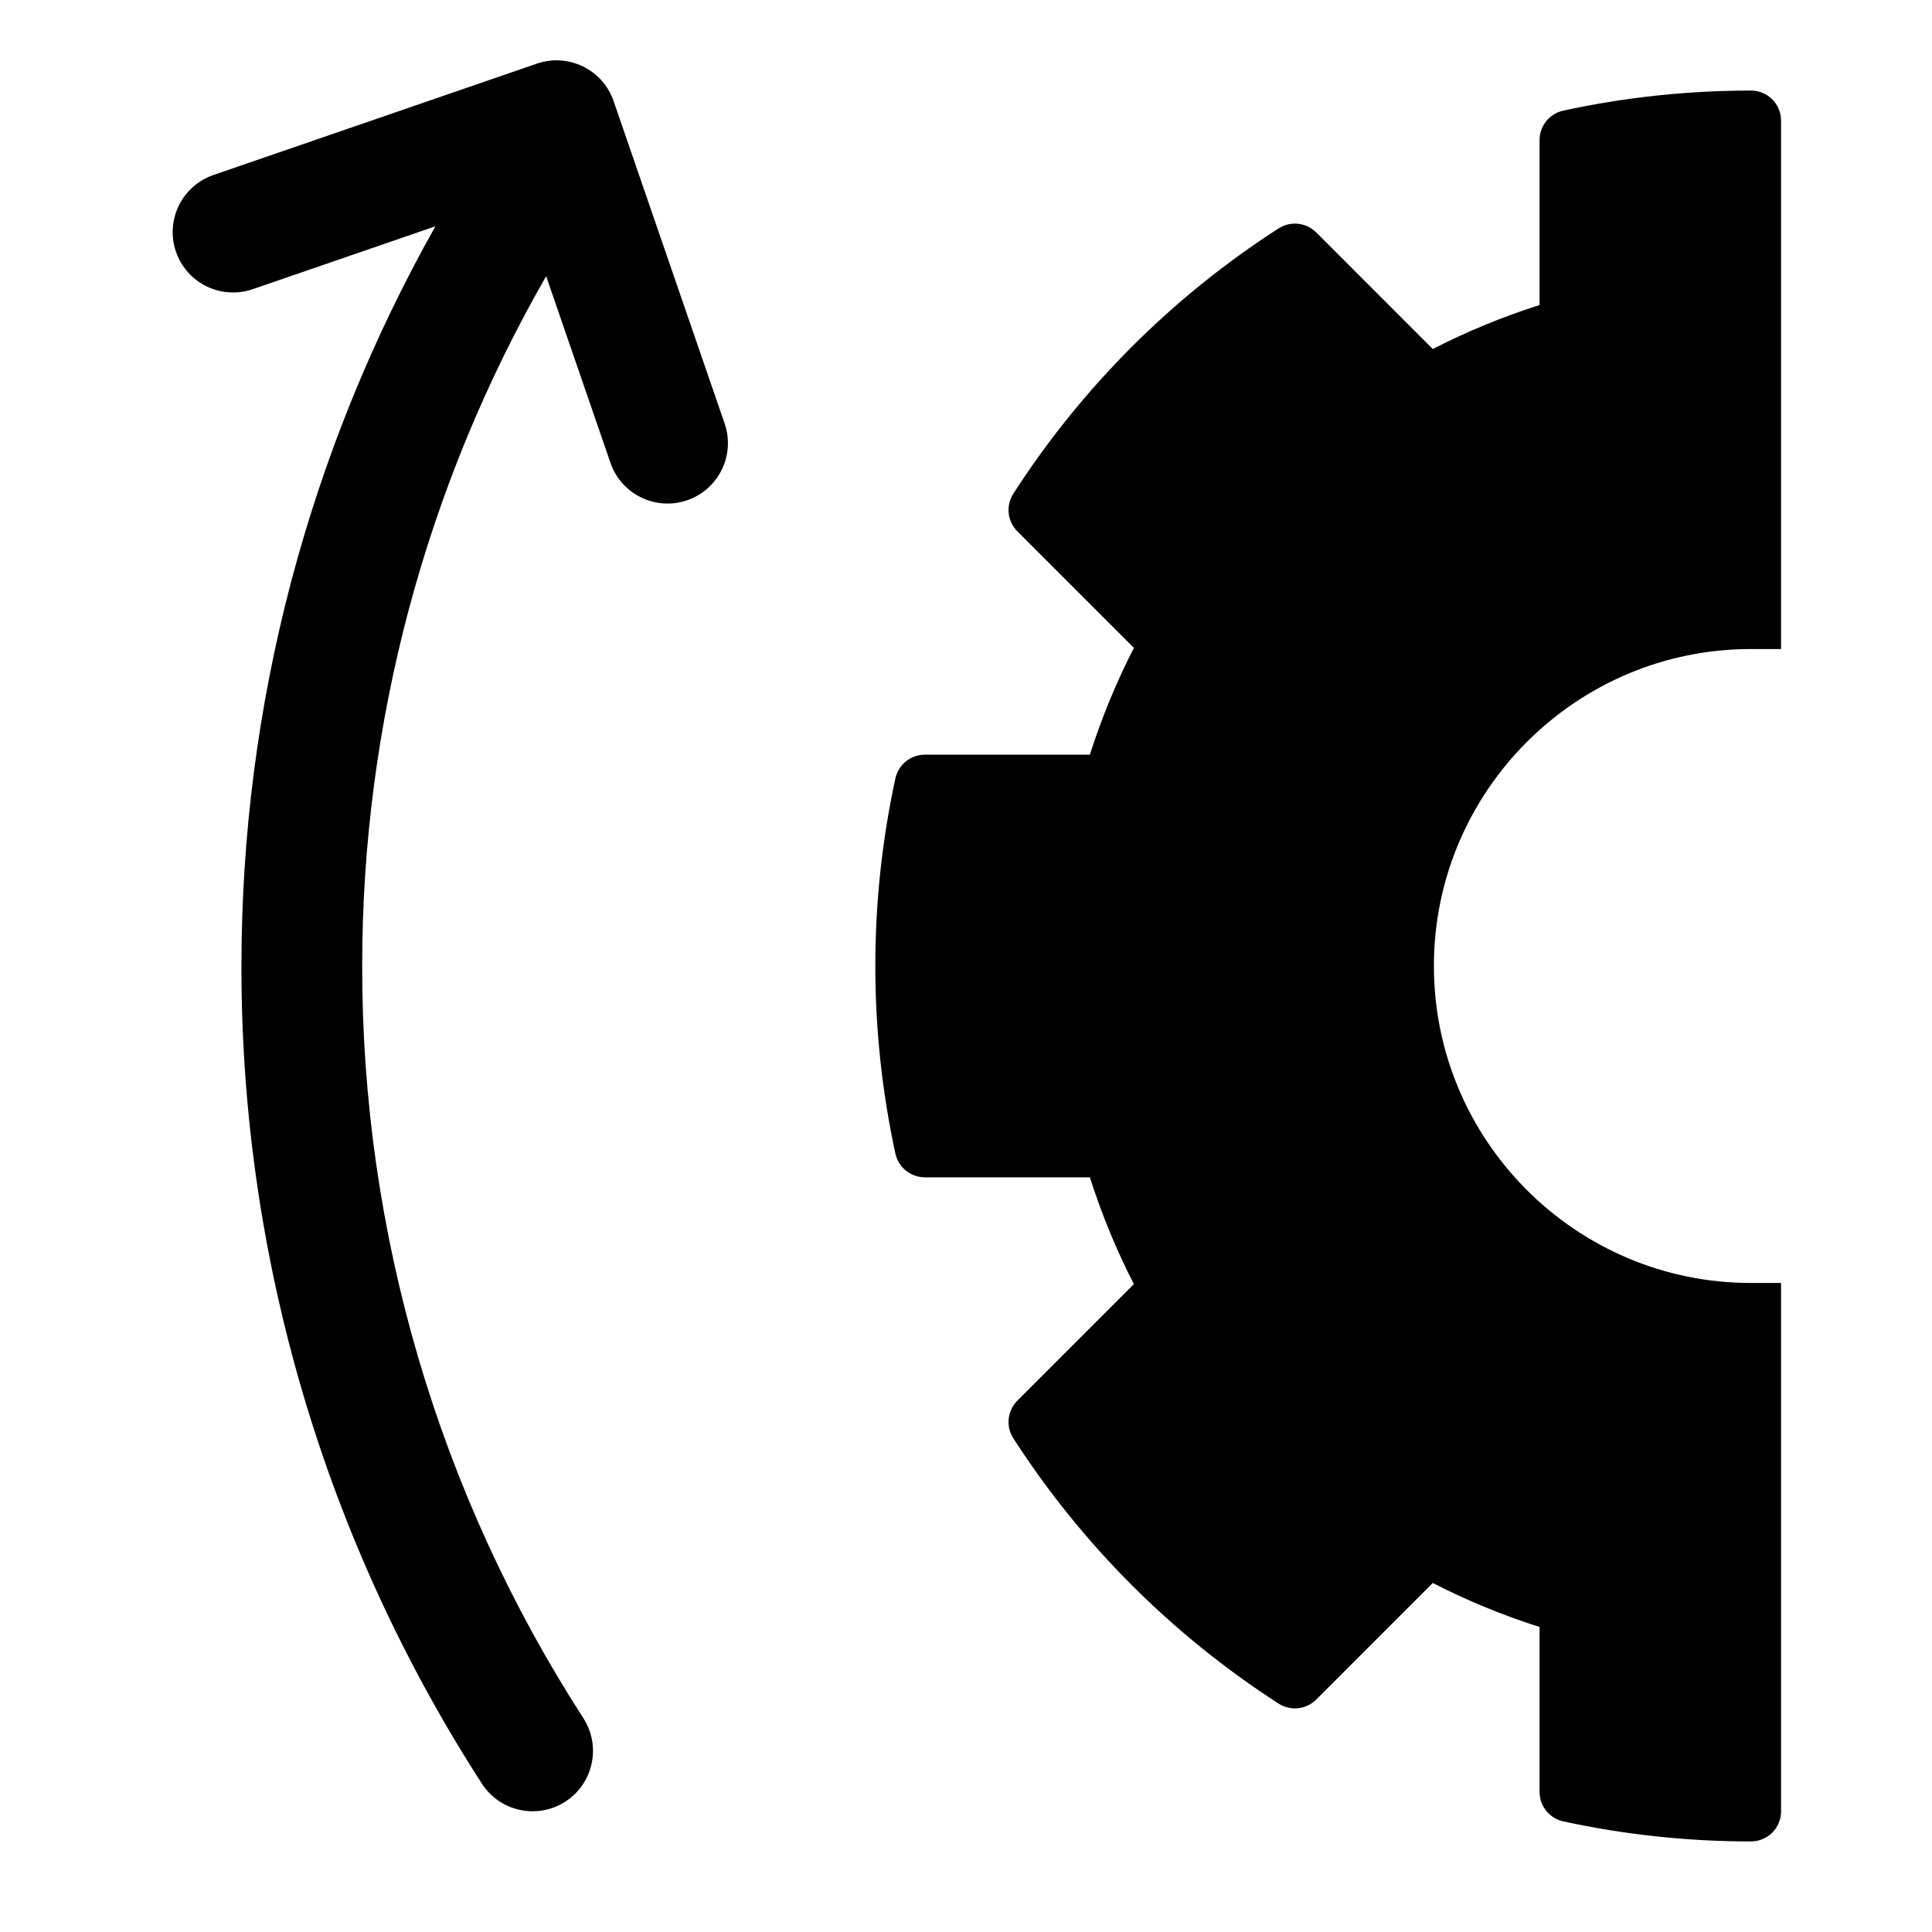
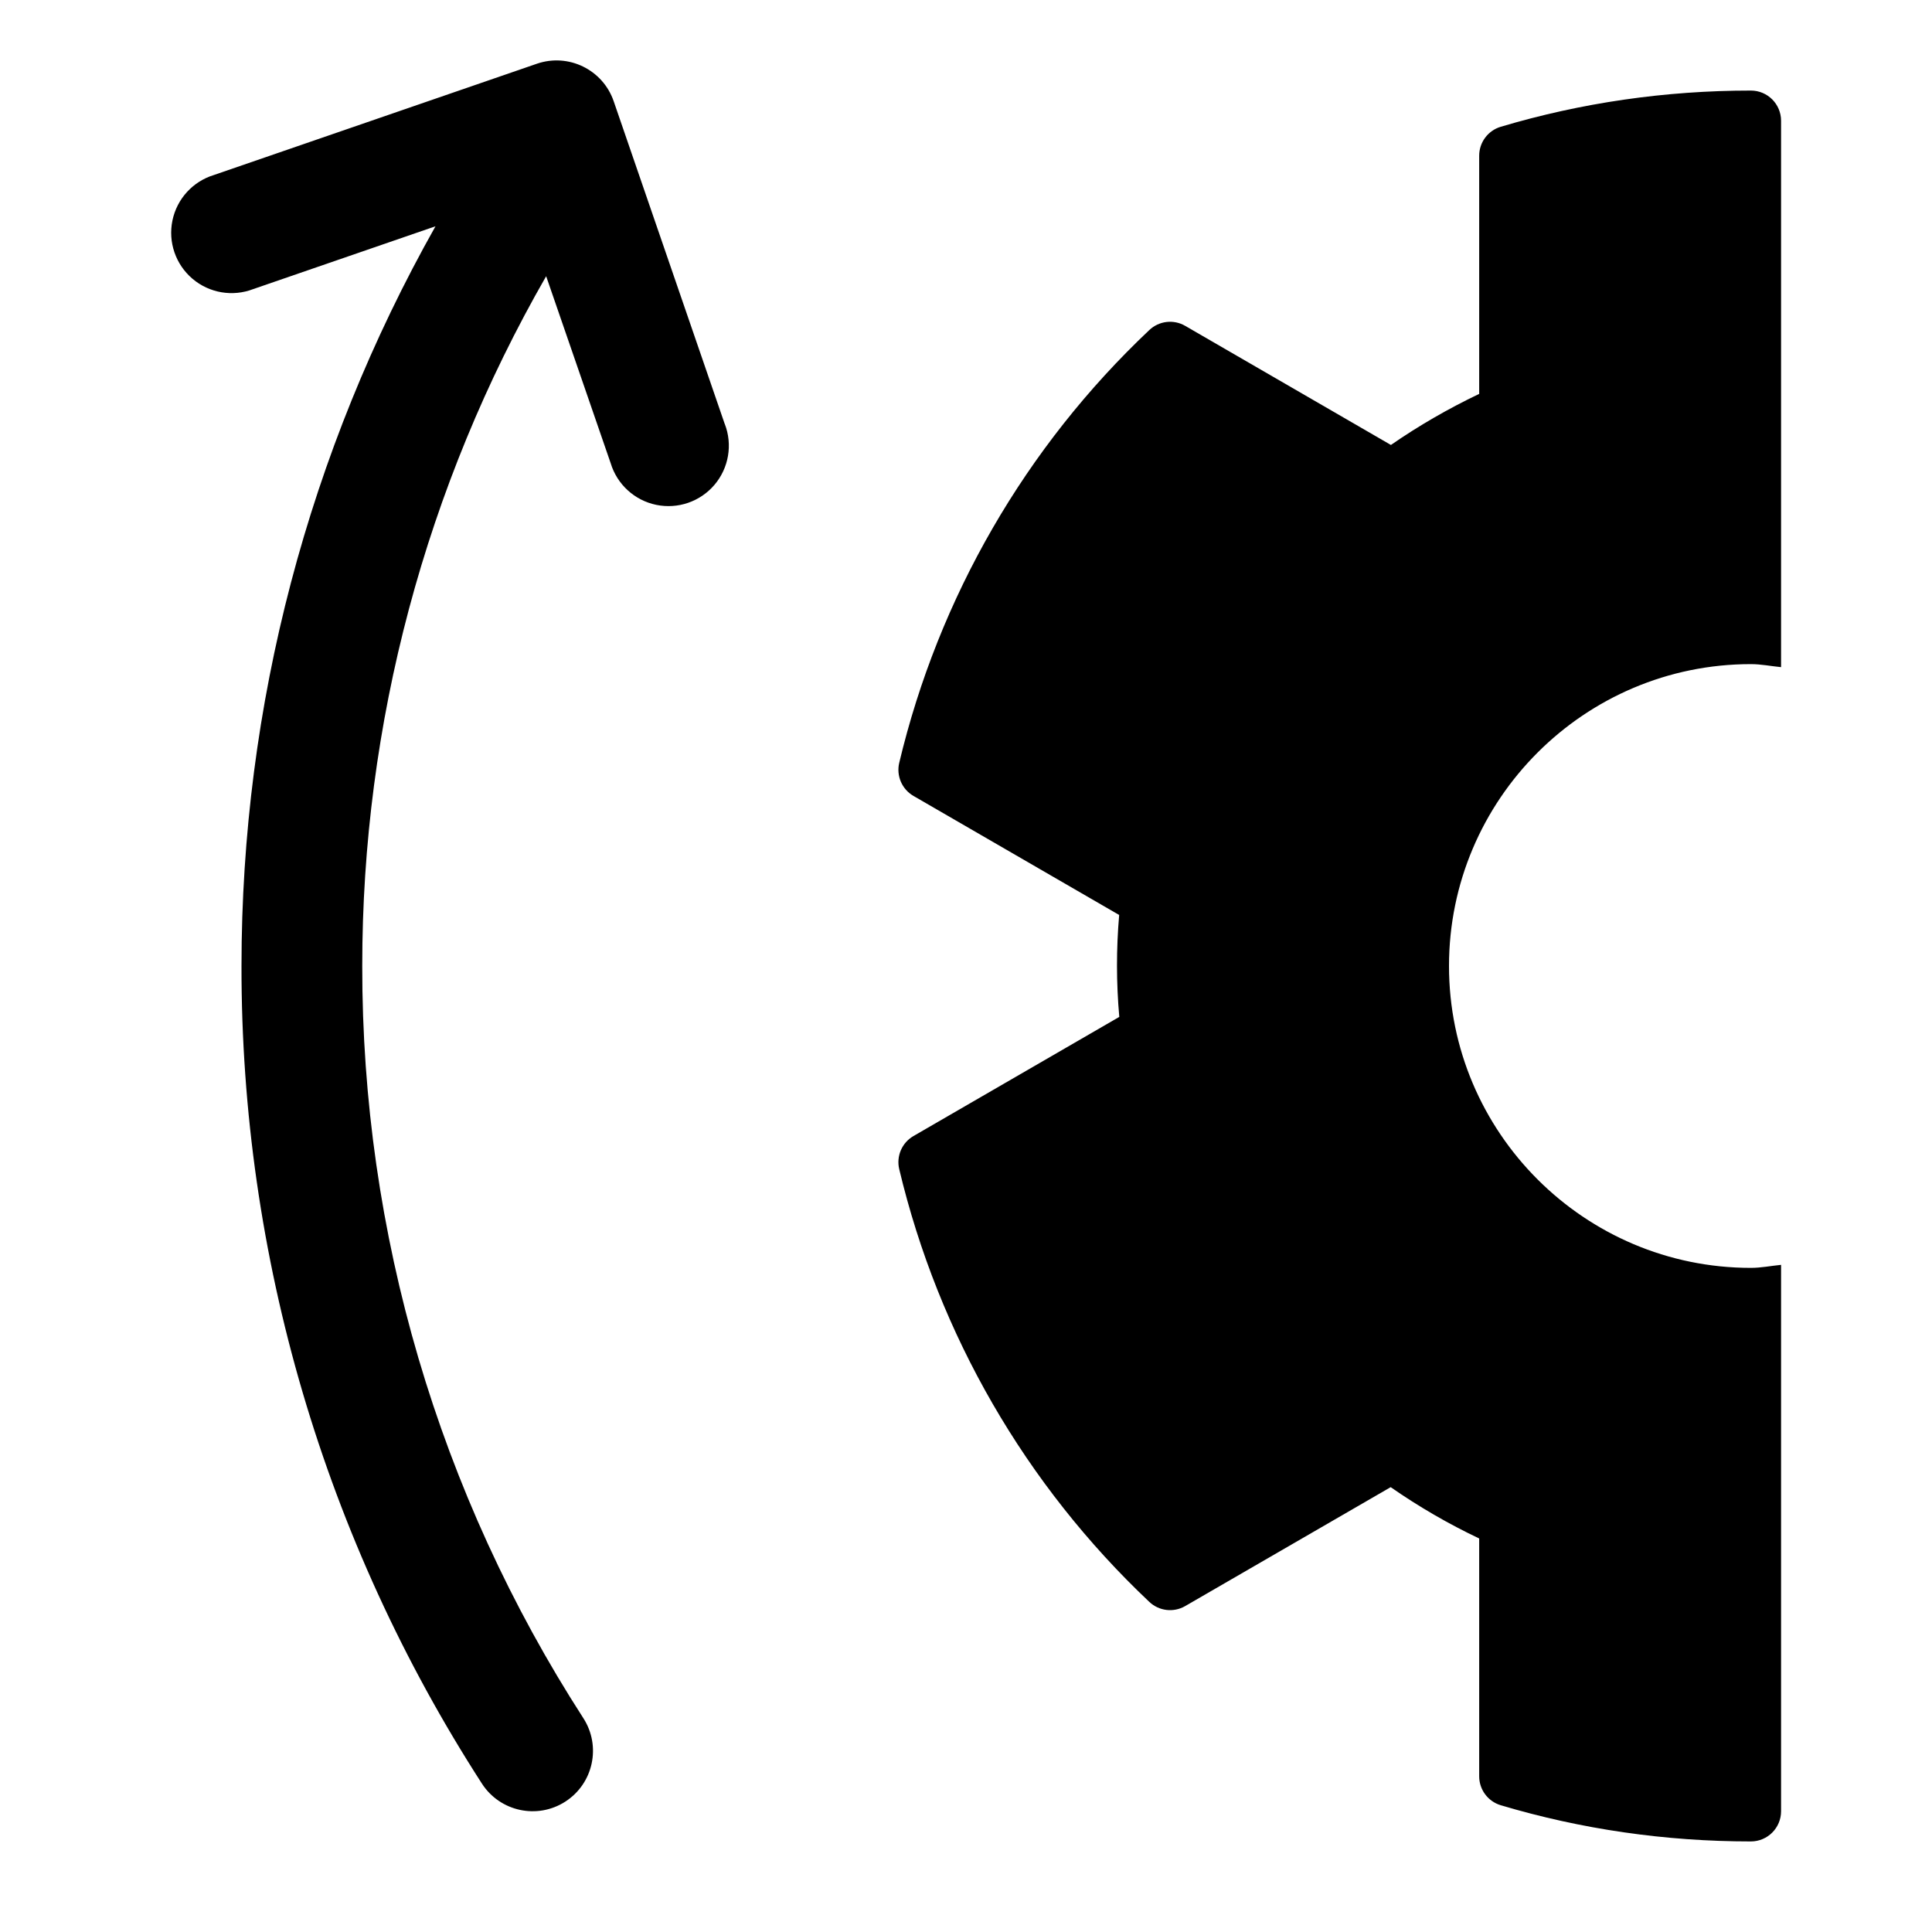
<svg xmlns="http://www.w3.org/2000/svg" viewBox="0 0 32 32">
-   <path d="M12.005 7.023a1 1 0 0 1-1.891.651L9.046 4.575A22.917 22.917 0 0 0 5.999 16a22.92 22.92 0 0 0 3.663 12.458 1 1 0 1 1-1.681 1.084A24.911 24.911 0 0 1 3.999 16c0-4.32 1.112-8.522 3.213-12.252L4.194 4.787a1 1 0 1 1-.651-1.891l5.349-1.842a1 1 0 0 1 1.271.62l1.842 5.349ZM29 10.75h.5V2a.498.498 0 0 0-.5-.5c-1.044 0-2.089.111-3.106.332a.5.5 0 0 0-.394.488v2.732c-.615.196-1.207.44-1.769.729l-1.93-1.931a.5.5 0 0 0-.625-.066 14.673 14.673 0 0 0-4.392 4.393.5.5 0 0 0 .067.624l1.93 1.93a11.512 11.512 0 0 0-.729 1.769h-2.733a.5.5 0 0 0-.489.395 14.686 14.686 0 0 0 0 6.21.5.5 0 0 0 .489.395h2.733c.196.614.439 1.207.729 1.769l-1.93 1.93a.5.5 0 0 0-.067.624 14.714 14.714 0 0 0 4.392 4.393.5.5 0 0 0 .625-.066l1.93-1.931c.562.289 1.154.533 1.769.729v2.732a.5.5 0 0 0 .394.488c1.017.221 2.062.332 3.106.332a.498.498 0 0 0 .5-.5v-8.75H29c-2.895 0-5.25-2.355-5.25-5.25s2.355-5.25 5.25-5.25Z" />
+   <path d="M12.005 7.023a1 1 0 1 1-1.89.65L9.046 4.575A22.918 22.918 0 0 0 6 16a22.92 22.92 0 0 0 3.662 12.458.998.998 0 1 1-1.68 1.084A24.903 24.903 0 0 1 4 16c0-4.32 1.112-8.523 3.213-12.252l-3.018 1.04a1 1 0 1 1-.65-1.89l5.349-1.843a1.001 1.001 0 0 1 1.27.62l1.84 5.348ZM29 11c.171 0 .333.034.5.05V2a.5.5 0 0 0-.5-.5c-1.416 0-2.81.202-4.144.6a.5.5 0 0 0-.356.48v3.944c-.513.245-1.003.528-1.462.846L19.63 5.397a.499.499 0 0 0-.594.07 14.47 14.47 0 0 0-4.142 7.168.5.5 0 0 0 .236.548l3.407 1.972a9.635 9.635 0 0 0 .002 1.688l-3.41 1.974a.5.5 0 0 0-.235.548 14.47 14.47 0 0 0 4.142 7.167.5.5 0 0 0 .594.07l3.404-1.97c.469.326.96.61 1.466.85v3.938a.5.5 0 0 0 .356.48c1.333.398 2.728.6 4.144.6a.5.5 0 0 0 .5-.5v-9.05c-.167.016-.329.05-.5.05-2.757 0-5-2.243-5-5s2.243-5 5-5Z" />
</svg>
